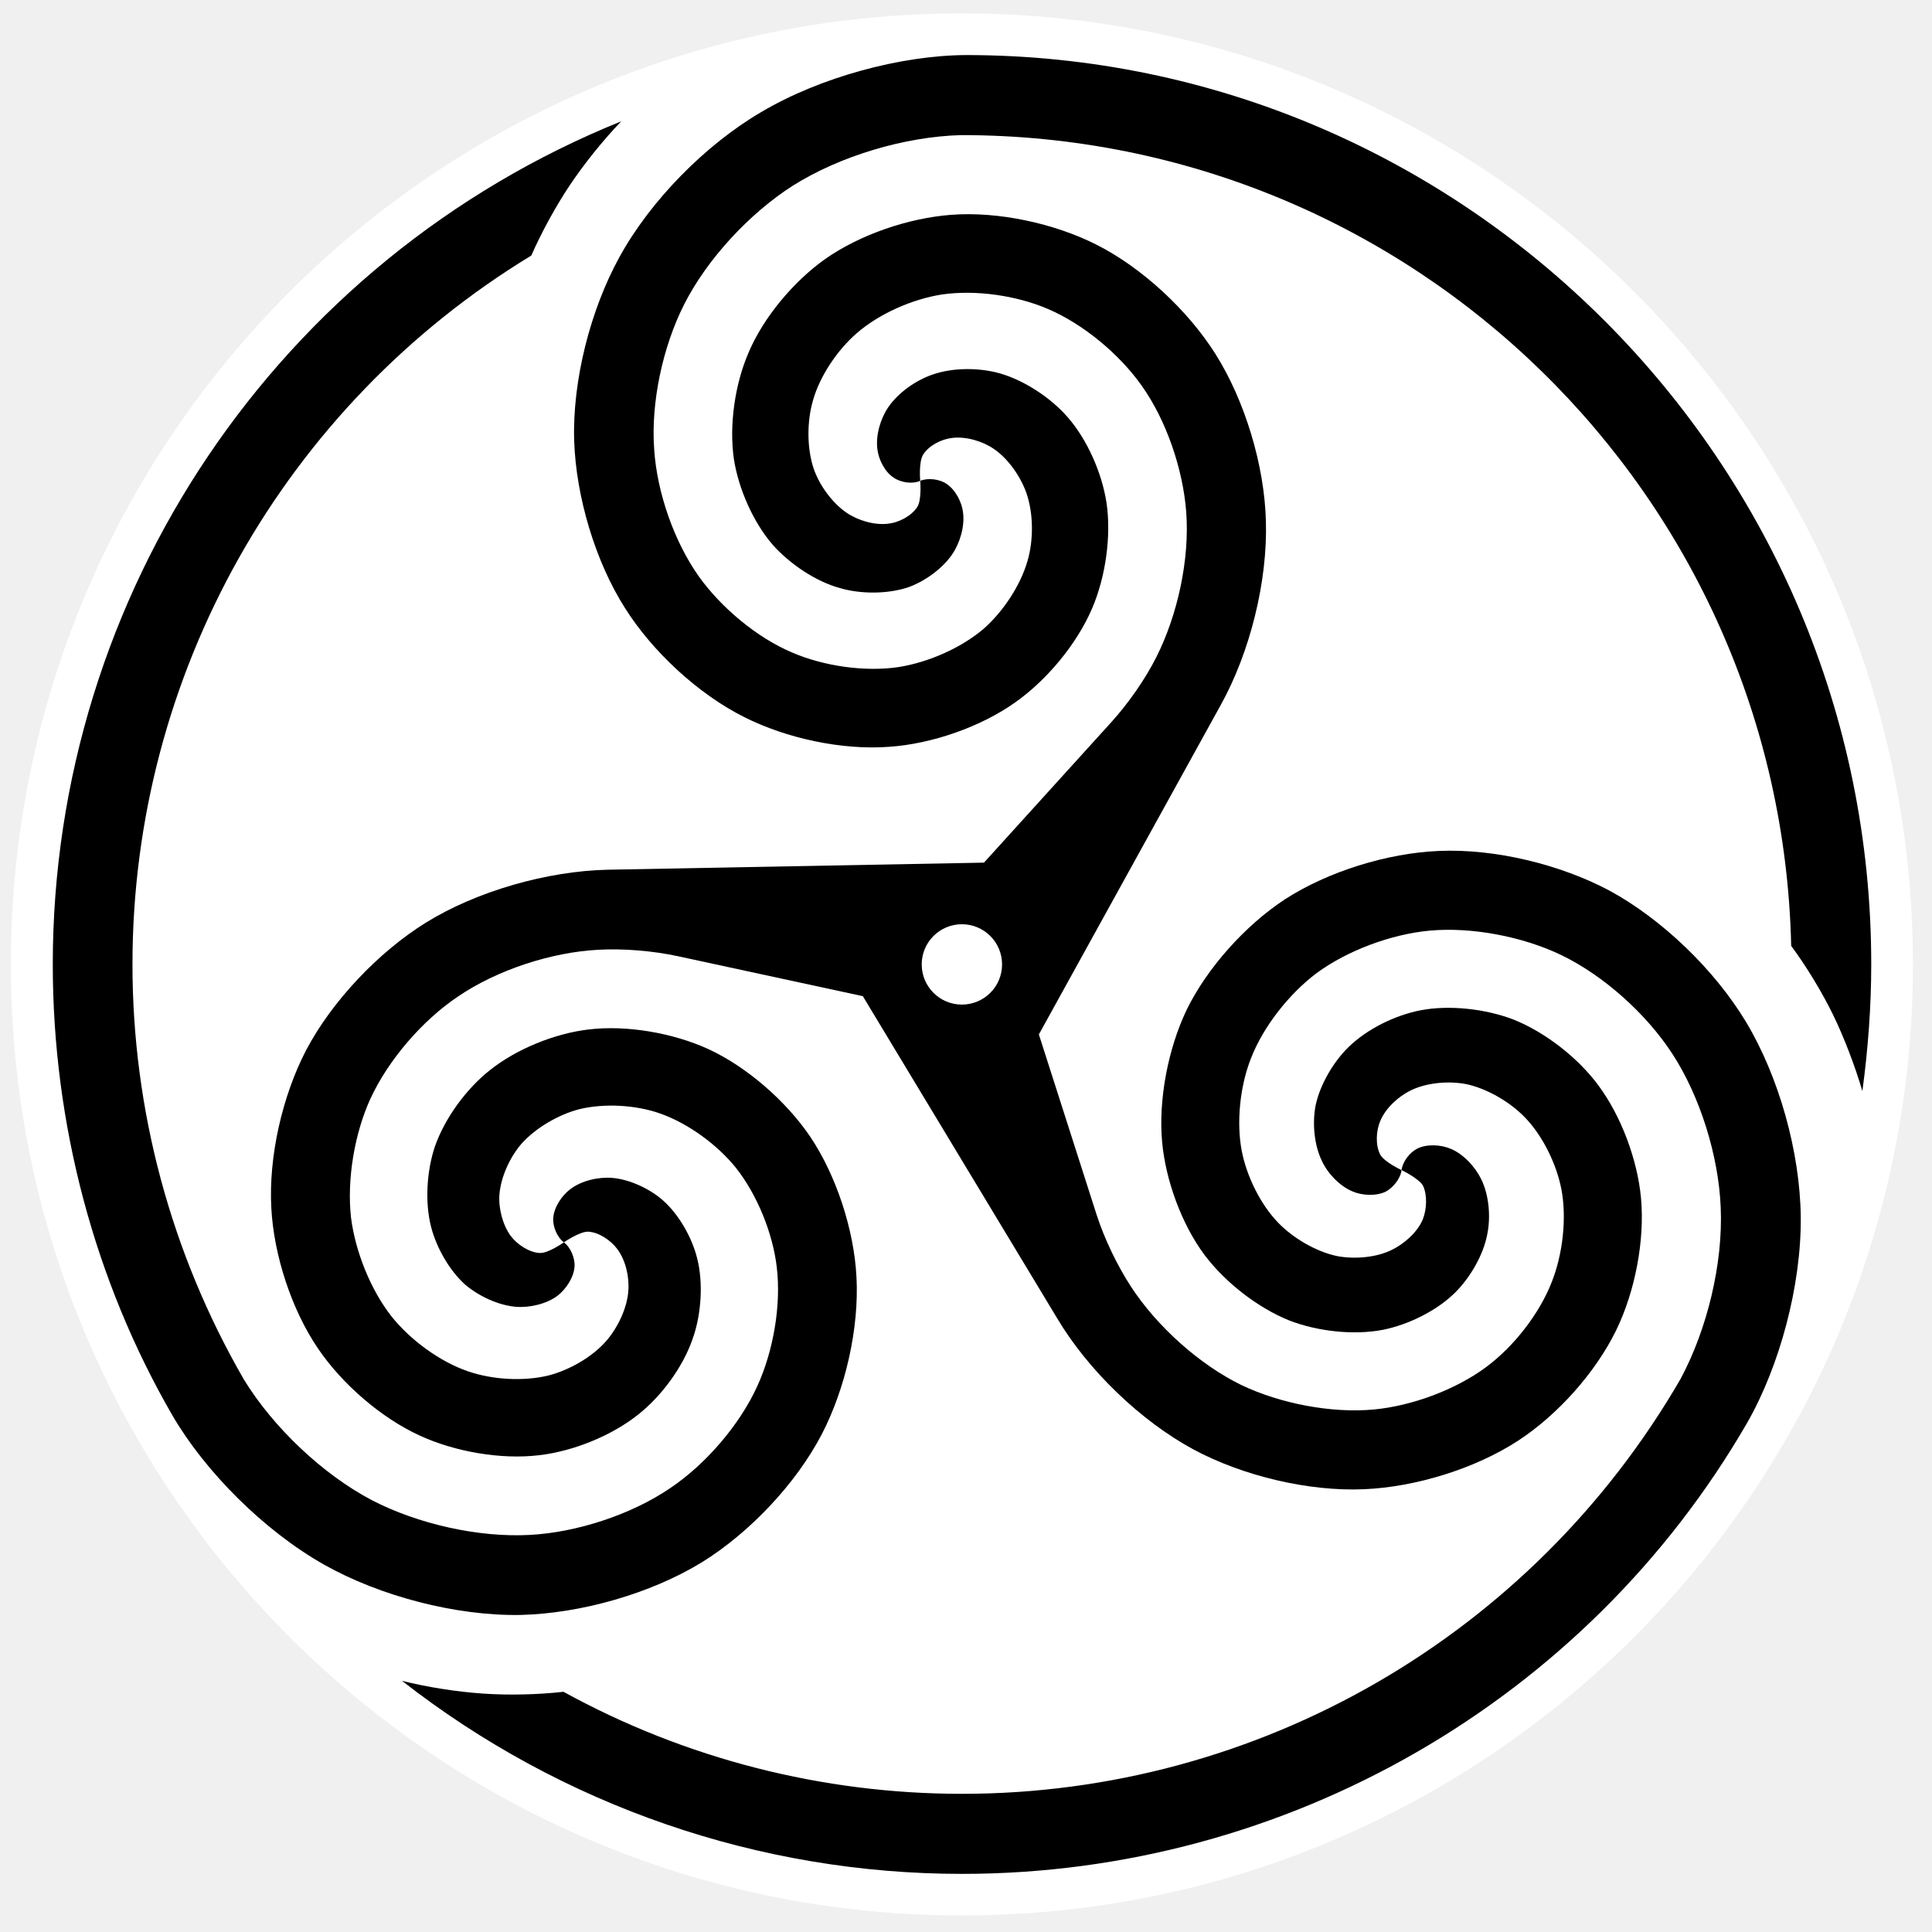
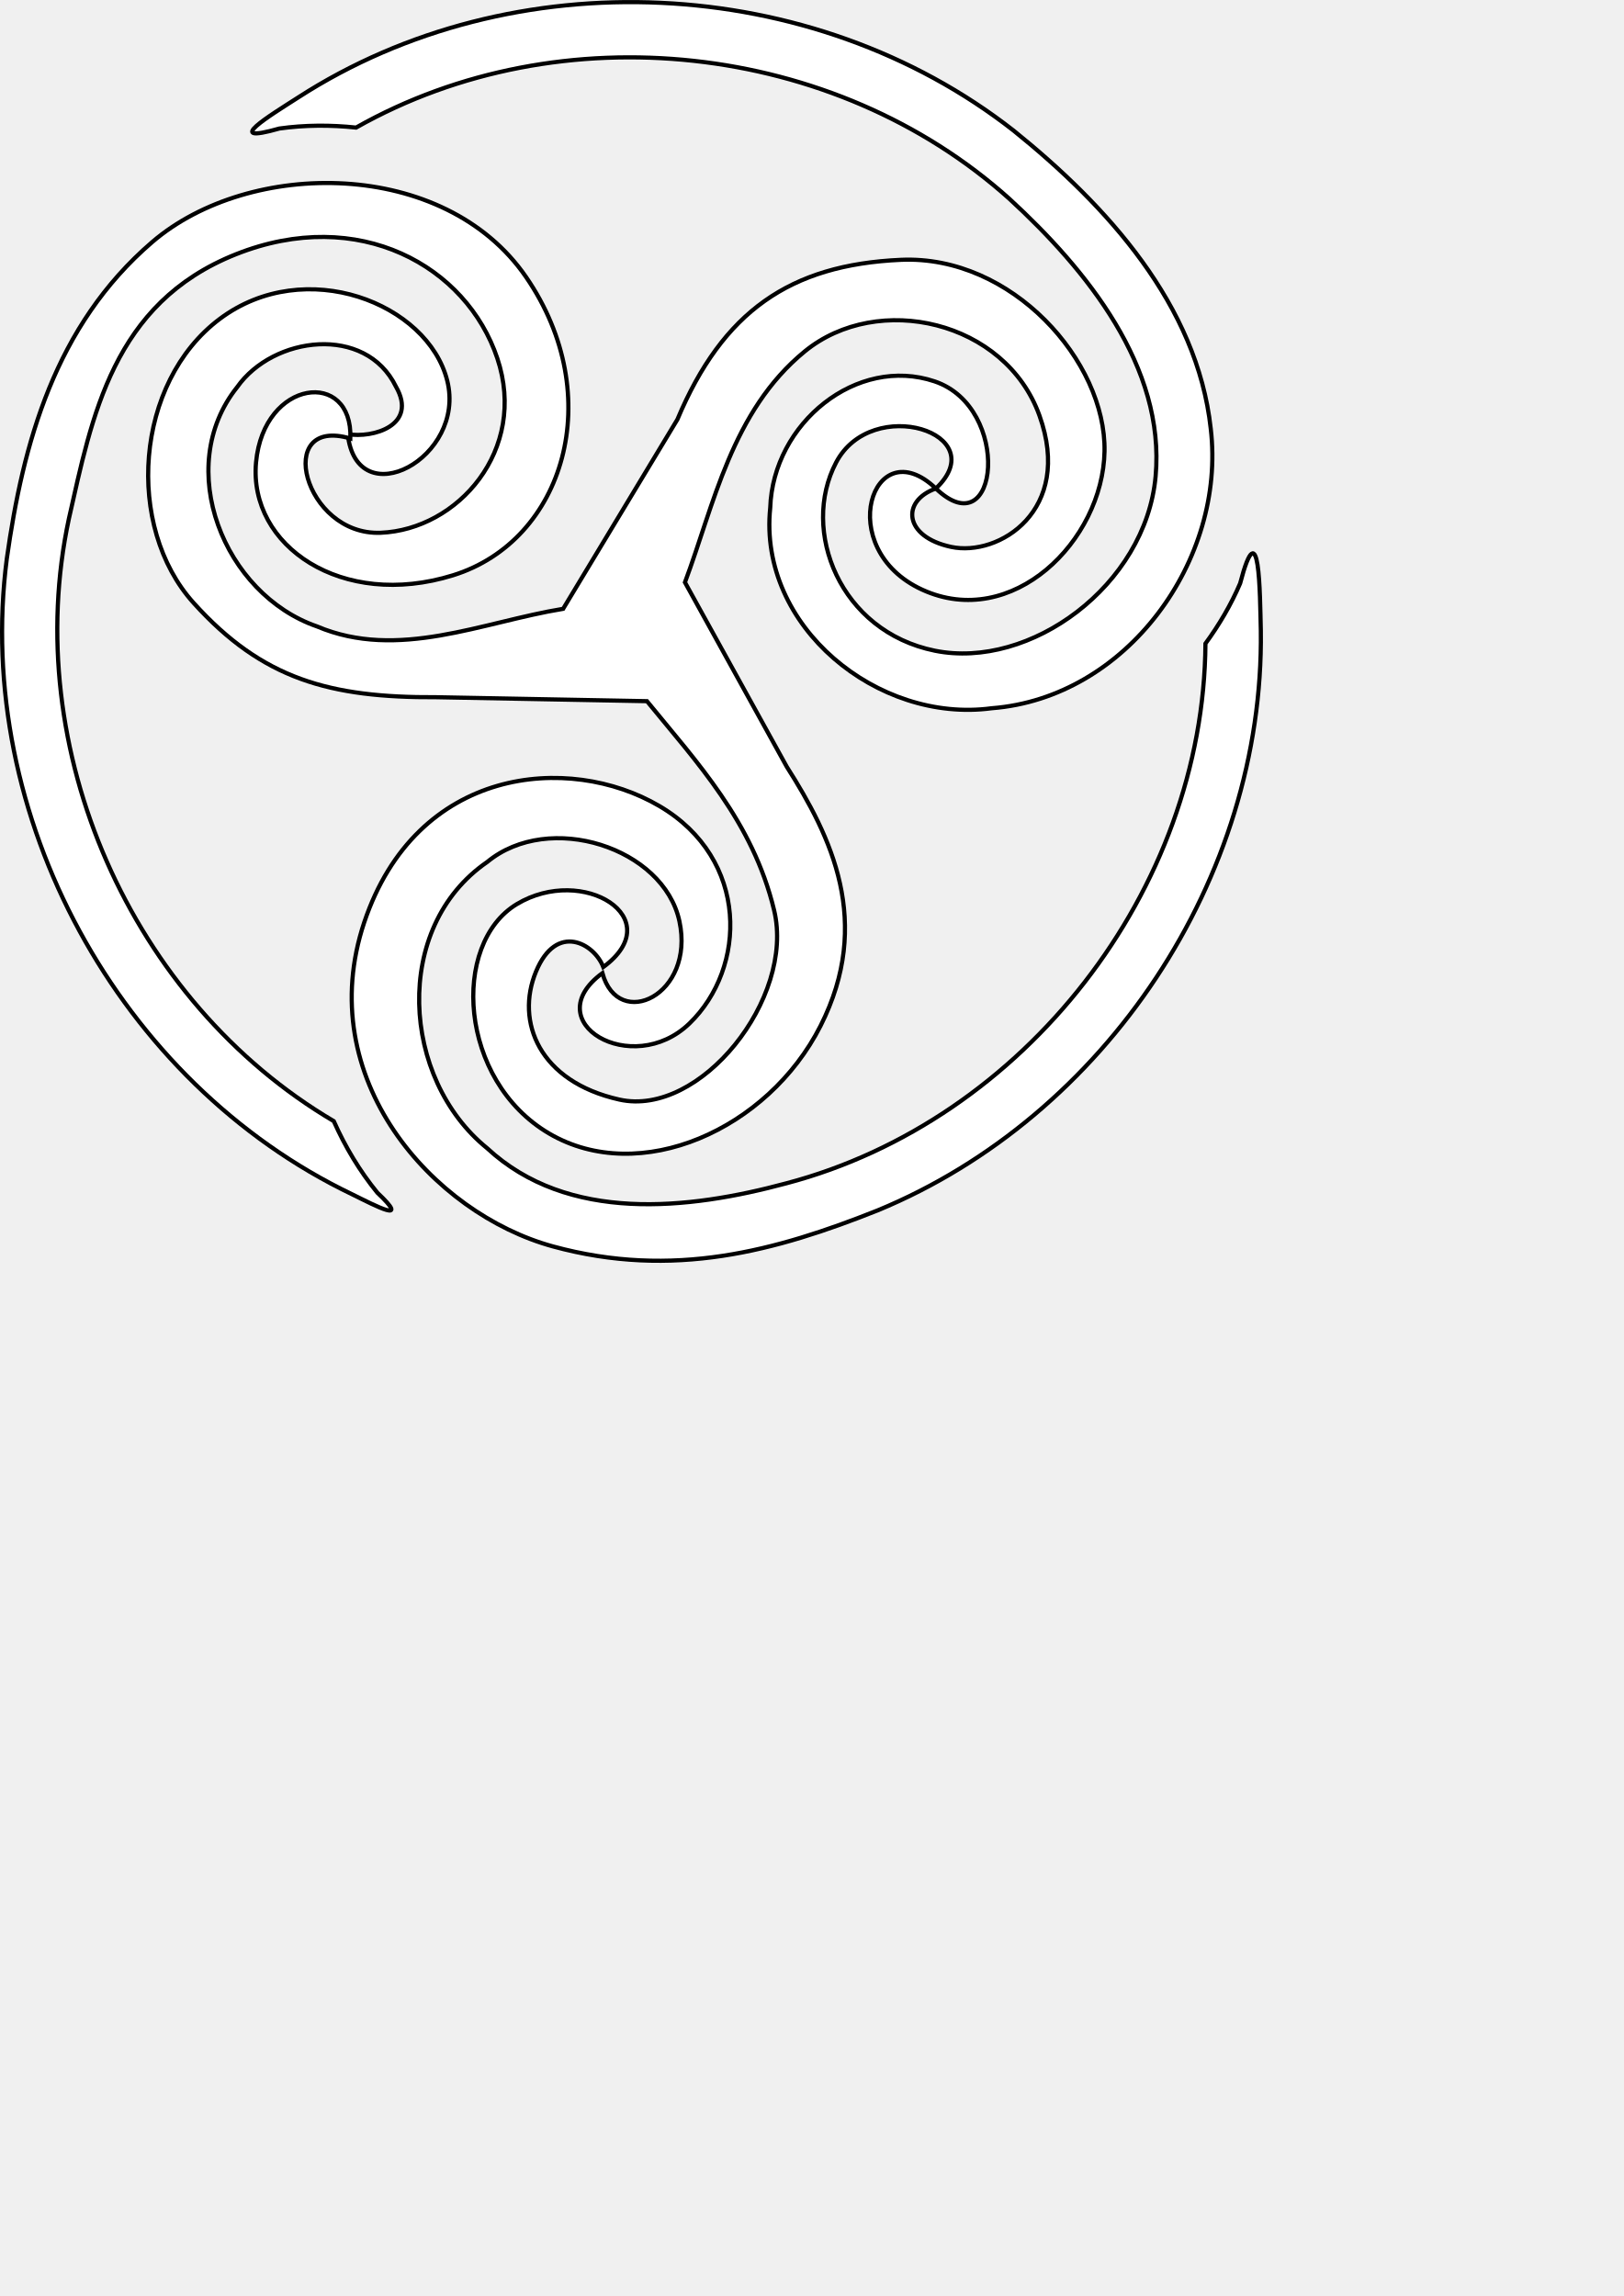
- <svg xmlns="http://www.w3.org/2000/svg" width="600" height="600" viewBox="0 0 600 600">
-   <g transform="translate(33,588) scale(0.11,-0.11)" style="fill:#000000;stroke:none">
-     <circle cx="2415.67" cy="2622.645" r="2685" style="fill:#ffffff" />
-     <path d="M3657,2042 c-3,-24,-24,-50,-45,-61 c-27,-13,-67,-11,-94,1 c-36,15,-70,51,-86,86 c-22,45,-27,106,-18,155 c12,59,50,124,93,166 c52,51,131,90,203,104 c82,16,185,4,263,-26 c90,-36,182,-108,239,-185 c65,-87,111,-211,121,-319 c11,-120,-17,-264,-70,-373 c-58,-119,-165,-239,-277,-312 c-121,-79,-290,-131,-435,-137 c-157,-7,-343,38,-481,112 c-150,81,-298,224,-385,370 l-549,910 l-523,113 c-70,15,-153,22,-224,18 c-133,-7,-286,-57,-396,-132 c-100,-67,-196,-178,-247,-288 c-45,-98,-67,-228,-55,-336 c12,-95,55,-204,115,-280 c53,-66,136,-127,215,-154 c69,-24,157,-29,227,-12 c59,15,124,52,164,98 c32,37,59,93,62,142 c3,39,-8,87,-32,118 c-18,24,-51,46,-80,48 c-24,2,-70,-30,-70,-30 c-19,14,-32,45,-30,69 c2,30,24,63,48,81 c31,24,79,35,118,32 c49,-4,105,-30,142,-62 c46,-40,83,-105,98,-164 c18,-70,12,-159,-12,-227 c-27,-80,-88,-163,-154,-215 c-75,-60,-184,-104,-280,-115 c-108,-13,-238,10,-336,55 c-110,50,-221,147,-288,246 c-75,110,-125,264,-132,397 c-8,145,31,316,98,445 c73,139,205,278,339,361 c144,89,342,145,512,149 l1063,20 l359,396 c48,53,96,121,128,185 c60,119,94,276,84,409 c-9,120,-56,259,-126,357 c-63,89,-164,173,-264,216 c-88,38,-204,55,-300,41 c-83,-13,-177,-54,-241,-110 c-54,-47,-104,-121,-123,-190 c-17,-59,-17,-134,2,-191 c16,-47,52,-97,93,-125 c32,-22,79,-36,118,-31 c29,3,64,21,81,46 c14,20,9,75,9,75 c22,9,55,5,75,-9 c25,-17,43,-52,46,-81 c5,-39,-9,-86,-31,-118 c-28,-41,-79,-77,-125,-93 c-58,-19,-133,-19,-191,-2 c-70,19,-143,69,-191,123 c-55,64,-96,158,-109,241 c-14,96,3,212,41,300 c42,100,127,201,215,264 c99,70,237,117,358,126 c132,10,290,-24,409,-84 c129,-65,258,-185,336,-308 c84,-133,139,-316,143,-473 c5,-170,-45,-370,-127,-518 l-514,-931 l163,-509 c22,-68,58,-143,97,-203 c73,-112,193,-220,312,-278 c109,-52,253,-80,373,-69 c108,10,232,56,318,120 c78,58,150,150,185,240 c31,78,43,181,27,263 c-14,71,-53,151,-104,203 c-42,43,-107,81,-166,93 c-49,9,-110,4,-155,-18 c-35,-17,-71,-50,-86,-86 c-12,-28,-14,-67,-1,-94 c11,-22,61,-45,61,-45Z" />
-     <path d="M1291,569 c344,-189,731,-288,1125,-288 c836,0,1609,446,2029,1172 c75,140,120,326,113,484 c-6,145,-58,313,-137,434 c-73,112,-193,220,-313,278 c-108,52,-252,80,-372,69 c-108,-10,-232,-56,-319,-120 c-77,-58,-150,-150,-185,-240 c-31,-78,-42,-181,-26,-263 c14,-71,53,-151,104,-203 c42,-43,107,-81,166,-93 c49,-9,110,-4,154,18 c35,17,72,50,87,86 c11,28,13,67,1,94 c-11,21,-61,45,-61,45 c3,24,23,50,45,61 c27,13,66,11,94,-1 c36,-15,69,-51,86,-86 c22,-45,27,-106,17,-155 c-11,-59,-49,-124,-92,-166 c-52,-51,-132,-90,-203,-104 c-83,-16,-185,-4,-263,26 c-90,36,-182,108,-240,185 c-65,87,-110,211,-120,319 c-11,120,17,264,69,373 c58,119,166,239,277,312 c122,79,290,131,435,137 c158,7,343,-38,482,-112 c149,-81,297,-224,385,-370 c94,-156,153,-369,155,-551 c2,-194,-60,-422,-151,-581 c-453,-784,-1300,-1274,-2217,-1274 c-573,0,-1129,192,-1581,545 c72,-18,155,-31,229,-36 c72,-5,155,-3,226,5Z" />
-     <path d="M1200,4624 c-699,-425,-1126,-1183,-1126,-2001 c0,-411,108,-815,315,-1173 c83,-135,222,-267,361,-340 c129,-67,301,-106,446,-98 c132,7,286,57,396,132 c100,67,196,178,246,288 c45,98,68,228,55,336 c-11,95,-55,204,-115,280 c-52,65,-135,126,-215,154 c-68,24,-157,29,-227,12 c-59,-15,-124,-53,-164,-98 c-32,-37,-58,-93,-62,-143 c-3,-38,9,-86,32,-117 c18,-24,51,-46,81,-48 c24,-2,69,30,69,30 c19,-14,32,-45,30,-69 c-2,-30,-24,-63,-47,-81 c-31,-24,-80,-35,-118,-32 c-50,4,-105,30,-143,62 c-45,40,-82,105,-97,164 c-18,70,-12,159,11,227 c28,80,89,163,155,215 c75,60,184,104,279,115 c108,13,238,-10,337,-55 c109,-50,220,-147,288,-247 c74,-110,124,-263,131,-396 c8,-145,-31,-316,-98,-445 c-73,-140,-204,-278,-338,-361 c-145,-89,-343,-145,-513,-149 c-182,-3,-396,53,-554,142 c-170,96,-336,263,-428,421 c-220,380,-338,823,-338,1274 c0,1046,635,1988,1605,2380 c-51,-53,-104,-119,-145,-180 c-40,-60,-80,-133,-109,-199Z" />
-     <path d="M4757,2675 c-29,1273,-1068,2289,-2343,2289 c-159,-4,-343,-59,-476,-143 c-122,-78,-242,-207,-307,-336 c-60,-119,-94,-277,-84,-409 c8,-121,56,-259,126,-358 c63,-88,164,-173,264,-215 c88,-38,204,-55,299,-41 c84,13,178,54,242,109 c54,48,103,121,123,191 c17,58,17,133,-3,191 c-16,46,-51,97,-92,125 c-32,22,-79,36,-118,31 c-29,-3,-65,-21,-81,-46 c-14,-20,-9,-75,-9,-75 c-22,-10,-55,-5,-75,9 c-25,16,-43,52,-46,81 c-5,39,9,86,31,118 c28,41,78,76,125,92 c57,20,132,20,191,3 c69,-20,143,-69,190,-123 c56,-64,97,-158,110,-242 c14,-95,-3,-211,-41,-299 c-43,-100,-127,-201,-216,-264 c-98,-70,-237,-118,-357,-126 c-133,-10,-290,24,-409,84 c-130,65,-259,185,-336,307 c-85,133,-139,317,-144,474 c-5,170,46,369,128,518 c88,160,243,317,400,409 c167,99,395,160,578,161 c1406,0,2556,-1150,2556,-2567 c0,-120,-9,-239,-25,-358 c-21,71,-51,150,-83,216 c-32,65,-75,136,-118,194Z" />
-     <circle cx="2415.67" cy="2622.645" r="113.438" style="fill:#ffffff" />
+ <svg xmlns="http://www.w3.org/2000/svg" width="210mm" height="297mm" viewBox="0 0 744.094 1052.362" id="svg2" version="1.1">
+   <defs id="defs4" />
+   <g id="layer1">
+     <path style="fill:#ffffff;stroke:#000000;stroke-width:1.91" d="m 428.886,223.901 c -28.908,-27.574 -47.399,27.506 -6.289,46.368 41.11,18.861 82.826,-22.223 83.571,-63.424 0.745,-41.201 -42.462,-90.022 -93.337,-87.757 -50.875,2.265 -81.609,23.733 -102.402,73.17 l -52.357,86.785 c -37.199,6.087 -75.641,23.822 -112.802,8.072 -42.608,-14.696 -66.112,-72.782 -36.563,-109.708 16.438,-23.348 58.802,-28.834 72.759,-0.168 10.193,17.819 -10.697,23.72 -22.112,21.75 4.144,37.635 54.495,10.907 45.592,-24.538 -8.903,-35.446 -65.041,-57.553 -104.158,-28.342 -39.117,29.211 -43.611,95.274 -12.049,130.257 31.562,34.984 62.41,43.453 111.267,43.2 l 96.475,1.815 c 22.645,27.775 48.53,55.231 58.265,95.809 9.735,40.578 -34.06,95.032 -70.901,86.801 -36.842,-8.231 -47.676,-35.739 -38.235,-58.615 9.44,-22.876 26.77,-12.856 30.861,-2.127 30.474,-22.385 -9.267,-47.089 -39.61,-28.856 -30.344,18.233 -26.681,80.828 14.811,105.158 41.492,24.329 100.297,-1.793 124.358,-49.354 24.061,-47.561 4.88,-86.763 -15.488,-118.783 l -46.652,-84.5 c 13.252,-35.308 21.362,-78.403 54.896,-105.849 33.534,-27.446 91.951,-14.145 107.56,29.391 15.609,43.536 -18.633,64.873 -40.459,60.214 -21.826,-4.658 -22.974,-21.123 -6.998,-26.769 z" id="path7" />
+     <path style="fill:#ffffff;stroke:#000000;stroke-width:1.91" d="m 163.174,58.477 c 93.742,-53.078 219.235,-39.361 299.367,32.621 35.438,32.567 71.563,77.1 67.04,127.223 -4.523,50.123 -57.627,88.754 -101.164,79.929 -43.537,-8.826 -61.688,-55.054 -45.249,-86.29 16.439,-31.236 72.497,-13.37 45.718,11.941 28.877,27.593 35.055,-37.095 -0.573,-49.096 -35.628,-12.001 -74.063,19.084 -75.344,57.968 -5.635,54.455 49.45,98.848 101.458,91.849 61.946,-4.759 107.55,-67.932 100.421,-128.127 C 548.658,139.713 507.19,94.242 464.513,59.866 372.192,-12.436 235.165,-18.984 136.576,44.713 c -12.742,8.172 -35.18,21.773 -8.552,14.195 11.639,-1.624 23.473,-1.68 35.15,-0.431 z" id="path9" />
+     <path style="fill:#ffffff;stroke:#000000;stroke-width:1.91" d="M 152.954,513.87 C 59.979,459.105 9.008,343.335 31.563,237.786 42.15,191.017 51.602,139.031 108.061,116.563 c 56.459,-22.468 105.768,5.517 119.846,47.665 14.078,42.148 -18.219,78.53 -53.453,79.962 -35.234,1.432 -49.226,-53.681 -13.895,-43.2 1.195,-31.99 -39.732,-27.297 -43.223,10.952 -3.491,38.249 39.346,67.576 90.295,51.73 50.949,-15.846 70.951,-82.072 33.464,-136.679 C 203.607,72.386 114.337,72.627 69.73,110.963 25.122,149.3 10.547,203.249 3.115,256.105 -12.099,373.841 54.402,496.234 161.503,547.467 c 10.821,5.343 26.992,13.884 11.413,-0.804 -8.108,-9.959 -14.751,-21.064 -19.962,-32.793 z" id="path11" />
+     <path style="fill:#ffffff;stroke:#000000;stroke-width:1.91" d="m 552.42,294.989 c -0.736,112.874 -82.947,218.634 -192.088,247.385 -44.772,12.086 -100.061,18.266 -137.095,-16.096 -39.371,-31.847 -43.677,-101.155 0.034,-131.195 28.399,-23.453 80.844,-6.603 88.089,27.164 7.245,33.767 -27.94,50.533 -35.3,23.784 -30.485,22.39 13.604,48.459 39.894,23.072 26.29,-25.388 27.662,-75.352 -13.811,-99.677 -41.473,-24.325 -111.33,-18.114 -135.246,53.384 -23.916,71.498 31.435,133.411 86.494,148.478 55.059,15.067 102.303,2.017 148.825,-16.52 104.532,-43.167 177.102,-152.416 175.584,-265.619 -0.419,-17.264 -0.464,-56.232 -9.488,-21.743 -4.175,9.779 -9.63,19.002 -15.893,27.583 z" id="path13" />
  </g>
</svg>
